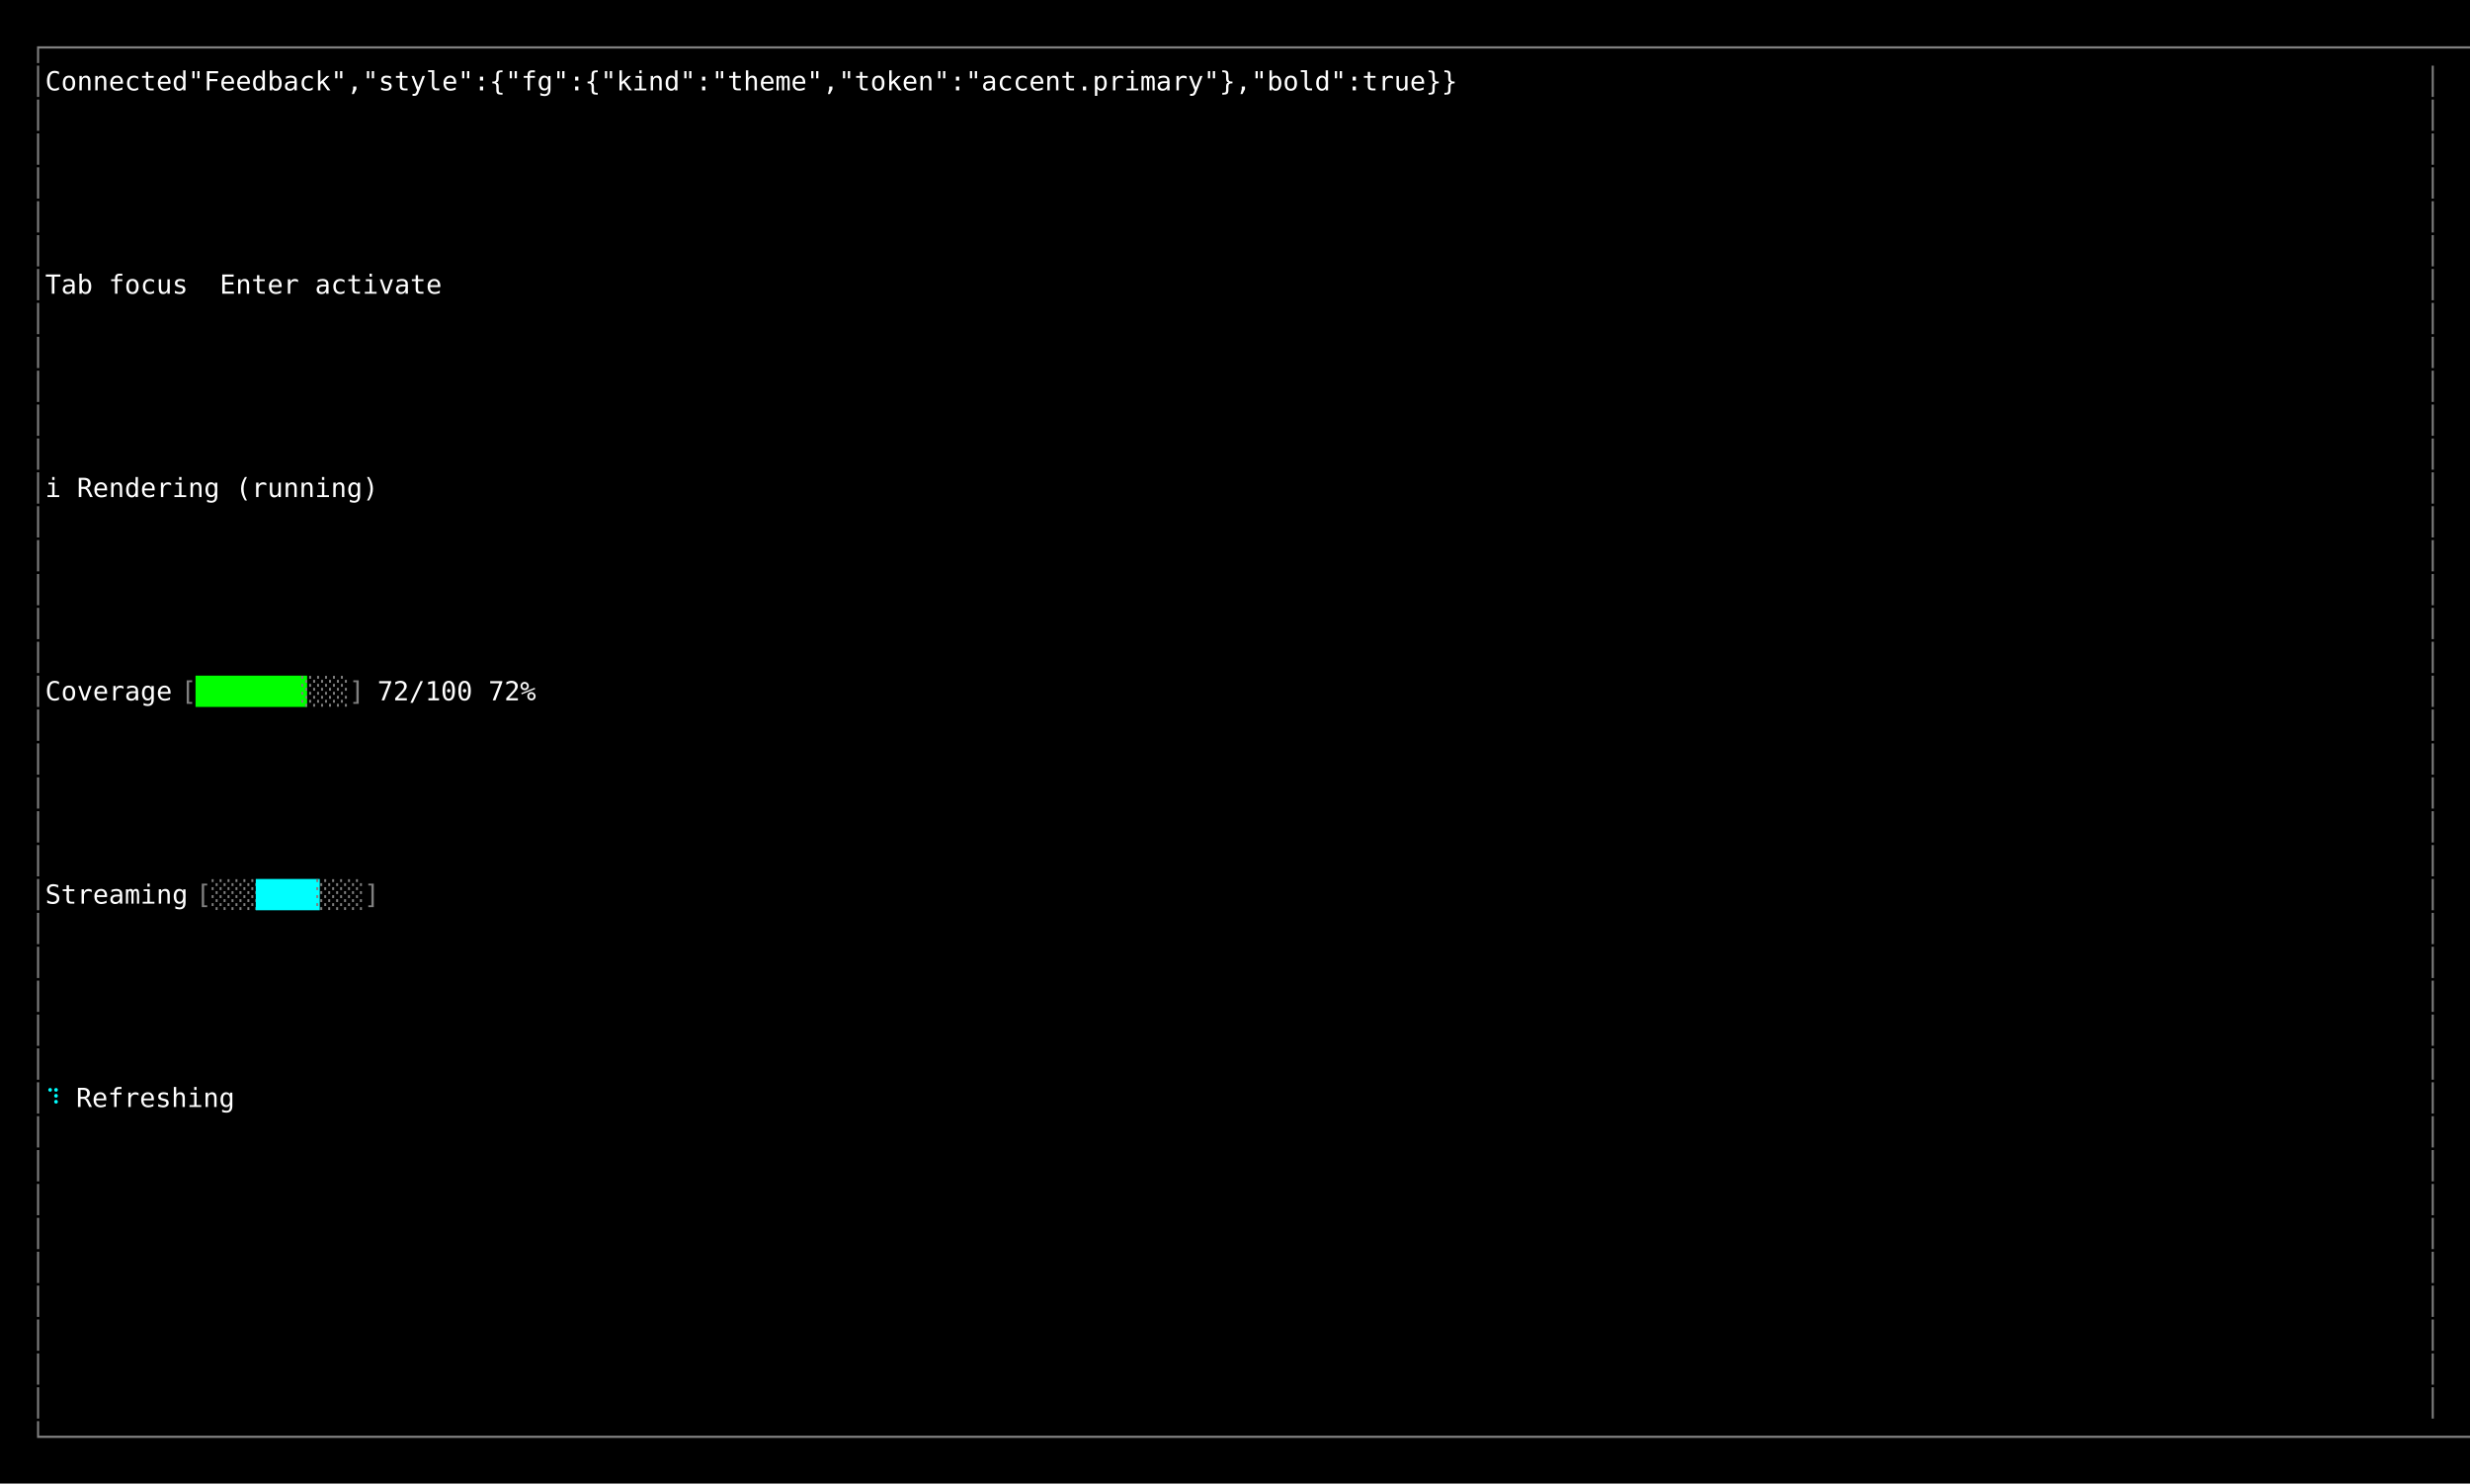
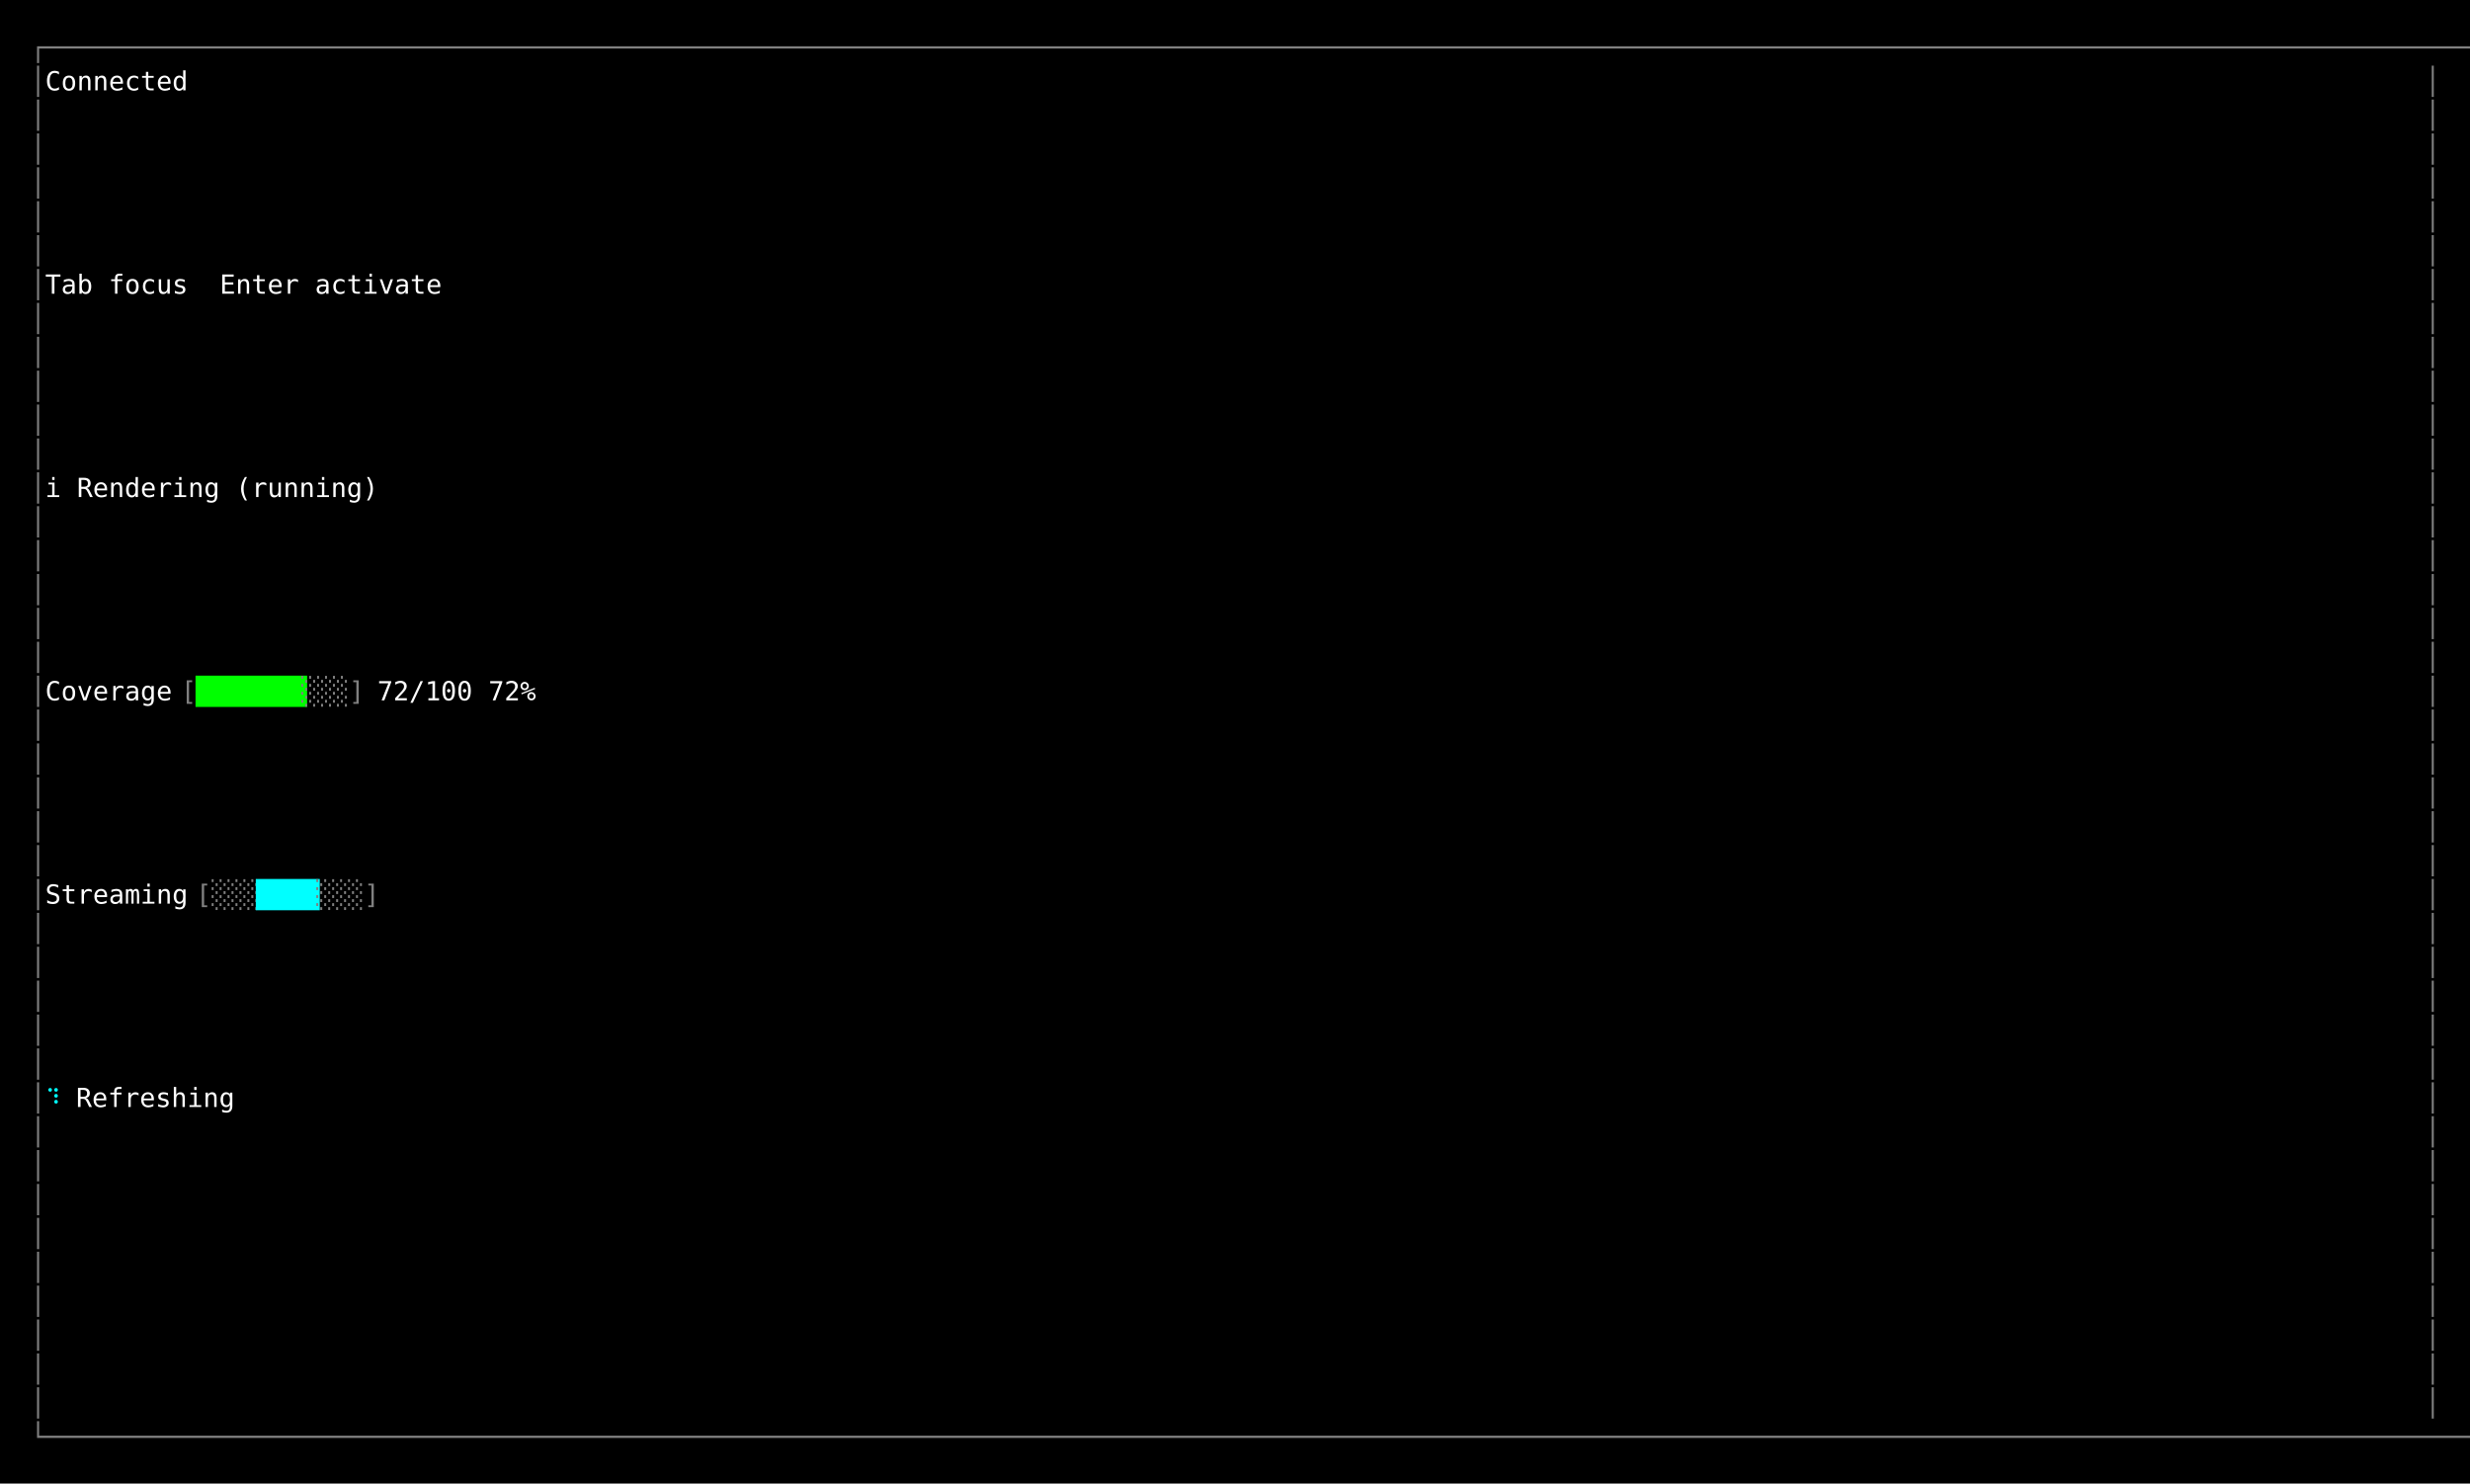
<svg xmlns="http://www.w3.org/2000/svg" width="1312" height="788" viewBox="0 0 1312 788" xml:space="preserve">
  <rect width="100%" height="100%" fill="#000000" />
  <text x="16" y="30" fill="#808080" font-family="ui-monospace,SFMono-Regular,Consolas,monospace" font-size="14">┌──────────────────────────────────────────────────────────────────────────────────────────────────────────────────────────────────────────────────────────────┐</text>
  <text x="16" y="48" fill="#808080" font-family="ui-monospace,SFMono-Regular,Consolas,monospace" font-size="14">│</text>
-   <text x="24" y="48" fill="#ffffff" font-family="ui-monospace,SFMono-Regular,Consolas,monospace" font-size="14">Connected"Feedback","style":{"fg":{"kind":"theme","token":"accent.primary"},"bold":true}}</text>
+   <text x="24" y="48" fill="#ffffff" font-family="ui-monospace,SFMono-Regular,Consolas,monospace" font-size="14">Connected</text>
  <text x="1288" y="48" fill="#808080" font-family="ui-monospace,SFMono-Regular,Consolas,monospace" font-size="14">│</text>
  <text x="16" y="66" fill="#808080" font-family="ui-monospace,SFMono-Regular,Consolas,monospace" font-size="14">│</text>
  <text x="1288" y="66" fill="#808080" font-family="ui-monospace,SFMono-Regular,Consolas,monospace" font-size="14">│</text>
  <text x="16" y="84" fill="#808080" font-family="ui-monospace,SFMono-Regular,Consolas,monospace" font-size="14">│</text>
  <text x="1288" y="84" fill="#808080" font-family="ui-monospace,SFMono-Regular,Consolas,monospace" font-size="14">│</text>
  <text x="16" y="102" fill="#808080" font-family="ui-monospace,SFMono-Regular,Consolas,monospace" font-size="14">│</text>
  <text x="1288" y="102" fill="#808080" font-family="ui-monospace,SFMono-Regular,Consolas,monospace" font-size="14">│</text>
  <text x="16" y="120" fill="#808080" font-family="ui-monospace,SFMono-Regular,Consolas,monospace" font-size="14">│</text>
  <text x="1288" y="120" fill="#808080" font-family="ui-monospace,SFMono-Regular,Consolas,monospace" font-size="14">│</text>
  <text x="16" y="138" fill="#808080" font-family="ui-monospace,SFMono-Regular,Consolas,monospace" font-size="14">│</text>
  <text x="1288" y="138" fill="#808080" font-family="ui-monospace,SFMono-Regular,Consolas,monospace" font-size="14">│</text>
  <text x="16" y="156" fill="#808080" font-family="ui-monospace,SFMono-Regular,Consolas,monospace" font-size="14">│</text>
  <text x="24" y="156" fill="#ffffff" font-family="ui-monospace,SFMono-Regular,Consolas,monospace" font-size="14">Tab focus  Enter activate</text>
  <text x="1288" y="156" fill="#808080" font-family="ui-monospace,SFMono-Regular,Consolas,monospace" font-size="14">│</text>
  <text x="16" y="174" fill="#808080" font-family="ui-monospace,SFMono-Regular,Consolas,monospace" font-size="14">│</text>
  <text x="1288" y="174" fill="#808080" font-family="ui-monospace,SFMono-Regular,Consolas,monospace" font-size="14">│</text>
  <text x="16" y="192" fill="#808080" font-family="ui-monospace,SFMono-Regular,Consolas,monospace" font-size="14">│</text>
  <text x="1288" y="192" fill="#808080" font-family="ui-monospace,SFMono-Regular,Consolas,monospace" font-size="14">│</text>
  <text x="16" y="210" fill="#808080" font-family="ui-monospace,SFMono-Regular,Consolas,monospace" font-size="14">│</text>
  <text x="1288" y="210" fill="#808080" font-family="ui-monospace,SFMono-Regular,Consolas,monospace" font-size="14">│</text>
  <text x="16" y="228" fill="#808080" font-family="ui-monospace,SFMono-Regular,Consolas,monospace" font-size="14">│</text>
  <text x="1288" y="228" fill="#808080" font-family="ui-monospace,SFMono-Regular,Consolas,monospace" font-size="14">│</text>
  <text x="16" y="246" fill="#808080" font-family="ui-monospace,SFMono-Regular,Consolas,monospace" font-size="14">│</text>
  <text x="1288" y="246" fill="#808080" font-family="ui-monospace,SFMono-Regular,Consolas,monospace" font-size="14">│</text>
  <text x="16" y="264" fill="#808080" font-family="ui-monospace,SFMono-Regular,Consolas,monospace" font-size="14">│</text>
  <text x="24" y="264" fill="#ffffff" font-family="ui-monospace,SFMono-Regular,Consolas,monospace" font-size="14">i Rendering (running)</text>
  <text x="1288" y="264" fill="#808080" font-family="ui-monospace,SFMono-Regular,Consolas,monospace" font-size="14">│</text>
  <text x="16" y="282" fill="#808080" font-family="ui-monospace,SFMono-Regular,Consolas,monospace" font-size="14">│</text>
  <text x="1288" y="282" fill="#808080" font-family="ui-monospace,SFMono-Regular,Consolas,monospace" font-size="14">│</text>
  <text x="16" y="300" fill="#808080" font-family="ui-monospace,SFMono-Regular,Consolas,monospace" font-size="14">│</text>
  <text x="1288" y="300" fill="#808080" font-family="ui-monospace,SFMono-Regular,Consolas,monospace" font-size="14">│</text>
  <text x="16" y="318" fill="#808080" font-family="ui-monospace,SFMono-Regular,Consolas,monospace" font-size="14">│</text>
  <text x="1288" y="318" fill="#808080" font-family="ui-monospace,SFMono-Regular,Consolas,monospace" font-size="14">│</text>
  <text x="16" y="336" fill="#808080" font-family="ui-monospace,SFMono-Regular,Consolas,monospace" font-size="14">│</text>
  <text x="1288" y="336" fill="#808080" font-family="ui-monospace,SFMono-Regular,Consolas,monospace" font-size="14">│</text>
  <text x="16" y="354" fill="#808080" font-family="ui-monospace,SFMono-Regular,Consolas,monospace" font-size="14">│</text>
  <text x="1288" y="354" fill="#808080" font-family="ui-monospace,SFMono-Regular,Consolas,monospace" font-size="14">│</text>
  <text x="16" y="372" fill="#808080" font-family="ui-monospace,SFMono-Regular,Consolas,monospace" font-size="14">│</text>
  <text x="24" y="372" fill="#ffffff" font-family="ui-monospace,SFMono-Regular,Consolas,monospace" font-size="14">Coverage </text>
  <text x="96" y="372" fill="#808080" font-family="ui-monospace,SFMono-Regular,Consolas,monospace" font-size="14">[</text>
  <text x="104" y="372" fill="#00ff00" font-family="ui-monospace,SFMono-Regular,Consolas,monospace" font-size="14" font-weight="700">███████</text>
  <text x="160" y="372" fill="#808080" font-family="ui-monospace,SFMono-Regular,Consolas,monospace" font-size="14">░░░]</text>
  <text x="192" y="372" fill="#ffffff" font-family="ui-monospace,SFMono-Regular,Consolas,monospace" font-size="14"> 72/100 72%</text>
  <text x="1288" y="372" fill="#808080" font-family="ui-monospace,SFMono-Regular,Consolas,monospace" font-size="14">│</text>
  <text x="16" y="390" fill="#808080" font-family="ui-monospace,SFMono-Regular,Consolas,monospace" font-size="14">│</text>
  <text x="1288" y="390" fill="#808080" font-family="ui-monospace,SFMono-Regular,Consolas,monospace" font-size="14">│</text>
  <text x="16" y="408" fill="#808080" font-family="ui-monospace,SFMono-Regular,Consolas,monospace" font-size="14">│</text>
  <text x="1288" y="408" fill="#808080" font-family="ui-monospace,SFMono-Regular,Consolas,monospace" font-size="14">│</text>
  <text x="16" y="426" fill="#808080" font-family="ui-monospace,SFMono-Regular,Consolas,monospace" font-size="14">│</text>
  <text x="1288" y="426" fill="#808080" font-family="ui-monospace,SFMono-Regular,Consolas,monospace" font-size="14">│</text>
  <text x="16" y="444" fill="#808080" font-family="ui-monospace,SFMono-Regular,Consolas,monospace" font-size="14">│</text>
  <text x="1288" y="444" fill="#808080" font-family="ui-monospace,SFMono-Regular,Consolas,monospace" font-size="14">│</text>
  <text x="16" y="462" fill="#808080" font-family="ui-monospace,SFMono-Regular,Consolas,monospace" font-size="14">│</text>
  <text x="1288" y="462" fill="#808080" font-family="ui-monospace,SFMono-Regular,Consolas,monospace" font-size="14">│</text>
  <text x="16" y="480" fill="#808080" font-family="ui-monospace,SFMono-Regular,Consolas,monospace" font-size="14">│</text>
  <text x="24" y="480" fill="#ffffff" font-family="ui-monospace,SFMono-Regular,Consolas,monospace" font-size="14">Streaming </text>
  <text x="104" y="480" fill="#808080" font-family="ui-monospace,SFMono-Regular,Consolas,monospace" font-size="14">[░░░</text>
  <text x="136" y="480" fill="#00ffff" font-family="ui-monospace,SFMono-Regular,Consolas,monospace" font-size="14">████</text>
  <text x="168" y="480" fill="#808080" font-family="ui-monospace,SFMono-Regular,Consolas,monospace" font-size="14">░░░]</text>
  <text x="1288" y="480" fill="#808080" font-family="ui-monospace,SFMono-Regular,Consolas,monospace" font-size="14">│</text>
  <text x="16" y="498" fill="#808080" font-family="ui-monospace,SFMono-Regular,Consolas,monospace" font-size="14">│</text>
  <text x="1288" y="498" fill="#808080" font-family="ui-monospace,SFMono-Regular,Consolas,monospace" font-size="14">│</text>
  <text x="16" y="516" fill="#808080" font-family="ui-monospace,SFMono-Regular,Consolas,monospace" font-size="14">│</text>
  <text x="1288" y="516" fill="#808080" font-family="ui-monospace,SFMono-Regular,Consolas,monospace" font-size="14">│</text>
  <text x="16" y="534" fill="#808080" font-family="ui-monospace,SFMono-Regular,Consolas,monospace" font-size="14">│</text>
  <text x="1288" y="534" fill="#808080" font-family="ui-monospace,SFMono-Regular,Consolas,monospace" font-size="14">│</text>
  <text x="16" y="552" fill="#808080" font-family="ui-monospace,SFMono-Regular,Consolas,monospace" font-size="14">│</text>
  <text x="1288" y="552" fill="#808080" font-family="ui-monospace,SFMono-Regular,Consolas,monospace" font-size="14">│</text>
  <text x="16" y="570" fill="#808080" font-family="ui-monospace,SFMono-Regular,Consolas,monospace" font-size="14">│</text>
  <text x="1288" y="570" fill="#808080" font-family="ui-monospace,SFMono-Regular,Consolas,monospace" font-size="14">│</text>
  <text x="16" y="588" fill="#808080" font-family="ui-monospace,SFMono-Regular,Consolas,monospace" font-size="14">│</text>
  <text x="24" y="588" fill="#00ffff" font-family="ui-monospace,SFMono-Regular,Consolas,monospace" font-size="14">⠹</text>
  <text x="32" y="588" fill="#ffffff" font-family="ui-monospace,SFMono-Regular,Consolas,monospace" font-size="14"> Refreshing</text>
  <text x="1288" y="588" fill="#808080" font-family="ui-monospace,SFMono-Regular,Consolas,monospace" font-size="14">│</text>
  <text x="16" y="606" fill="#808080" font-family="ui-monospace,SFMono-Regular,Consolas,monospace" font-size="14">│</text>
  <text x="1288" y="606" fill="#808080" font-family="ui-monospace,SFMono-Regular,Consolas,monospace" font-size="14">│</text>
  <text x="16" y="624" fill="#808080" font-family="ui-monospace,SFMono-Regular,Consolas,monospace" font-size="14">│</text>
  <text x="1288" y="624" fill="#808080" font-family="ui-monospace,SFMono-Regular,Consolas,monospace" font-size="14">│</text>
  <text x="16" y="642" fill="#808080" font-family="ui-monospace,SFMono-Regular,Consolas,monospace" font-size="14">│</text>
  <text x="1288" y="642" fill="#808080" font-family="ui-monospace,SFMono-Regular,Consolas,monospace" font-size="14">│</text>
  <text x="16" y="660" fill="#808080" font-family="ui-monospace,SFMono-Regular,Consolas,monospace" font-size="14">│</text>
  <text x="1288" y="660" fill="#808080" font-family="ui-monospace,SFMono-Regular,Consolas,monospace" font-size="14">│</text>
  <text x="16" y="678" fill="#808080" font-family="ui-monospace,SFMono-Regular,Consolas,monospace" font-size="14">│</text>
  <text x="1288" y="678" fill="#808080" font-family="ui-monospace,SFMono-Regular,Consolas,monospace" font-size="14">│</text>
  <text x="16" y="696" fill="#808080" font-family="ui-monospace,SFMono-Regular,Consolas,monospace" font-size="14">│</text>
  <text x="1288" y="696" fill="#808080" font-family="ui-monospace,SFMono-Regular,Consolas,monospace" font-size="14">│</text>
  <text x="16" y="714" fill="#808080" font-family="ui-monospace,SFMono-Regular,Consolas,monospace" font-size="14">│</text>
  <text x="1288" y="714" fill="#808080" font-family="ui-monospace,SFMono-Regular,Consolas,monospace" font-size="14">│</text>
  <text x="16" y="732" fill="#808080" font-family="ui-monospace,SFMono-Regular,Consolas,monospace" font-size="14">│</text>
  <text x="1288" y="732" fill="#808080" font-family="ui-monospace,SFMono-Regular,Consolas,monospace" font-size="14">│</text>
  <text x="16" y="750" fill="#808080" font-family="ui-monospace,SFMono-Regular,Consolas,monospace" font-size="14">│</text>
  <text x="1288" y="750" fill="#808080" font-family="ui-monospace,SFMono-Regular,Consolas,monospace" font-size="14">│</text>
  <text x="16" y="768" fill="#808080" font-family="ui-monospace,SFMono-Regular,Consolas,monospace" font-size="14">└──────────────────────────────────────────────────────────────────────────────────────────────────────────────────────────────────────────────────────────────┘</text>
</svg>
